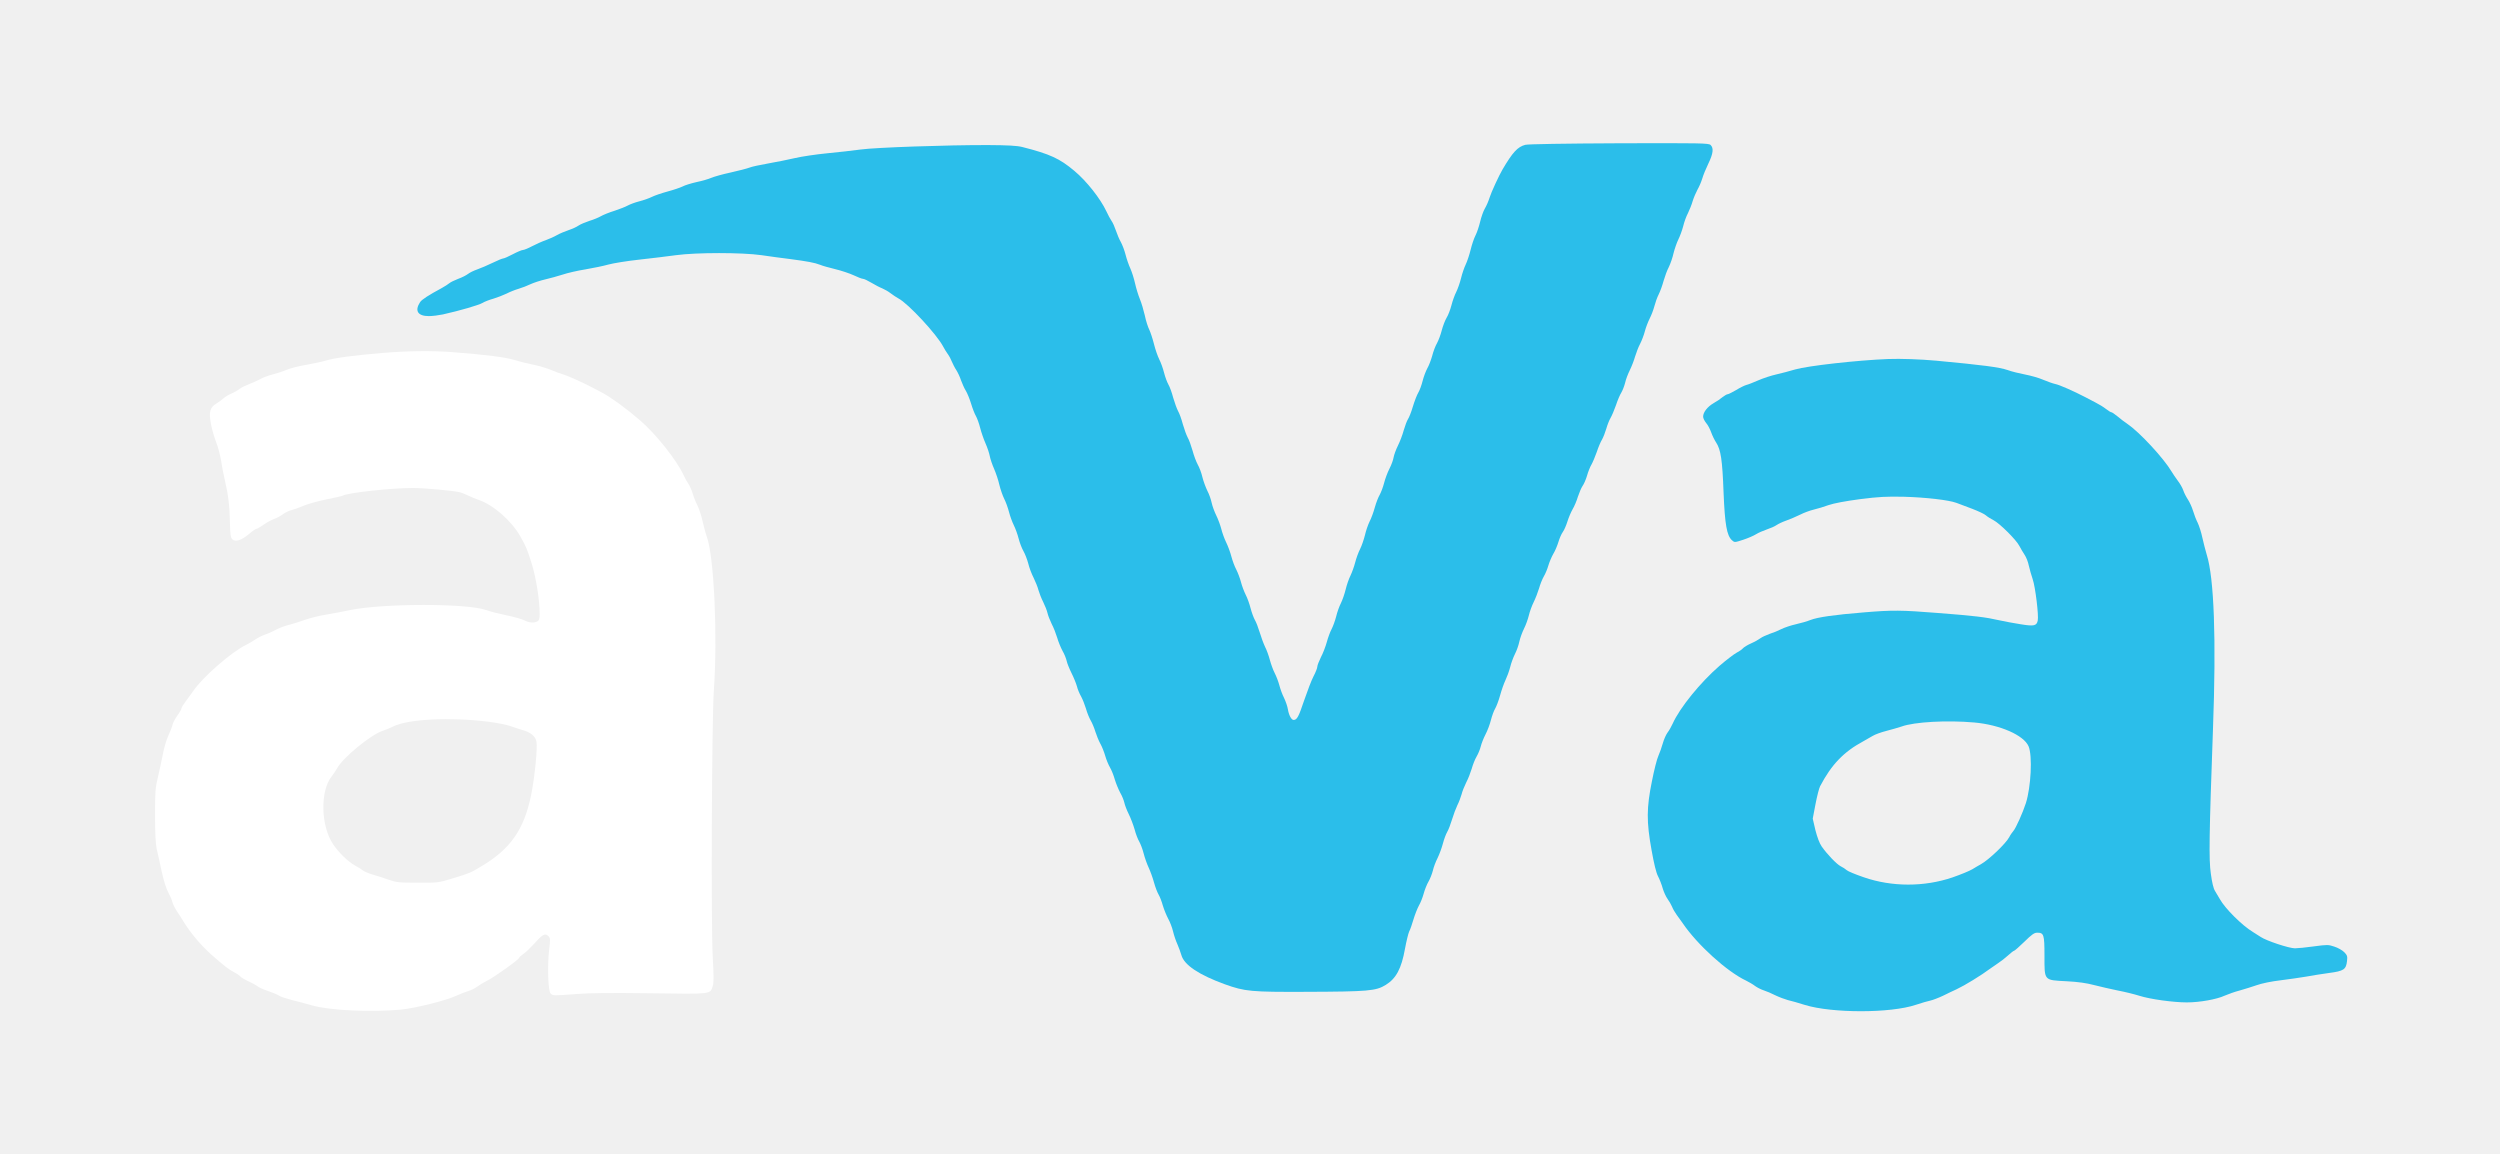
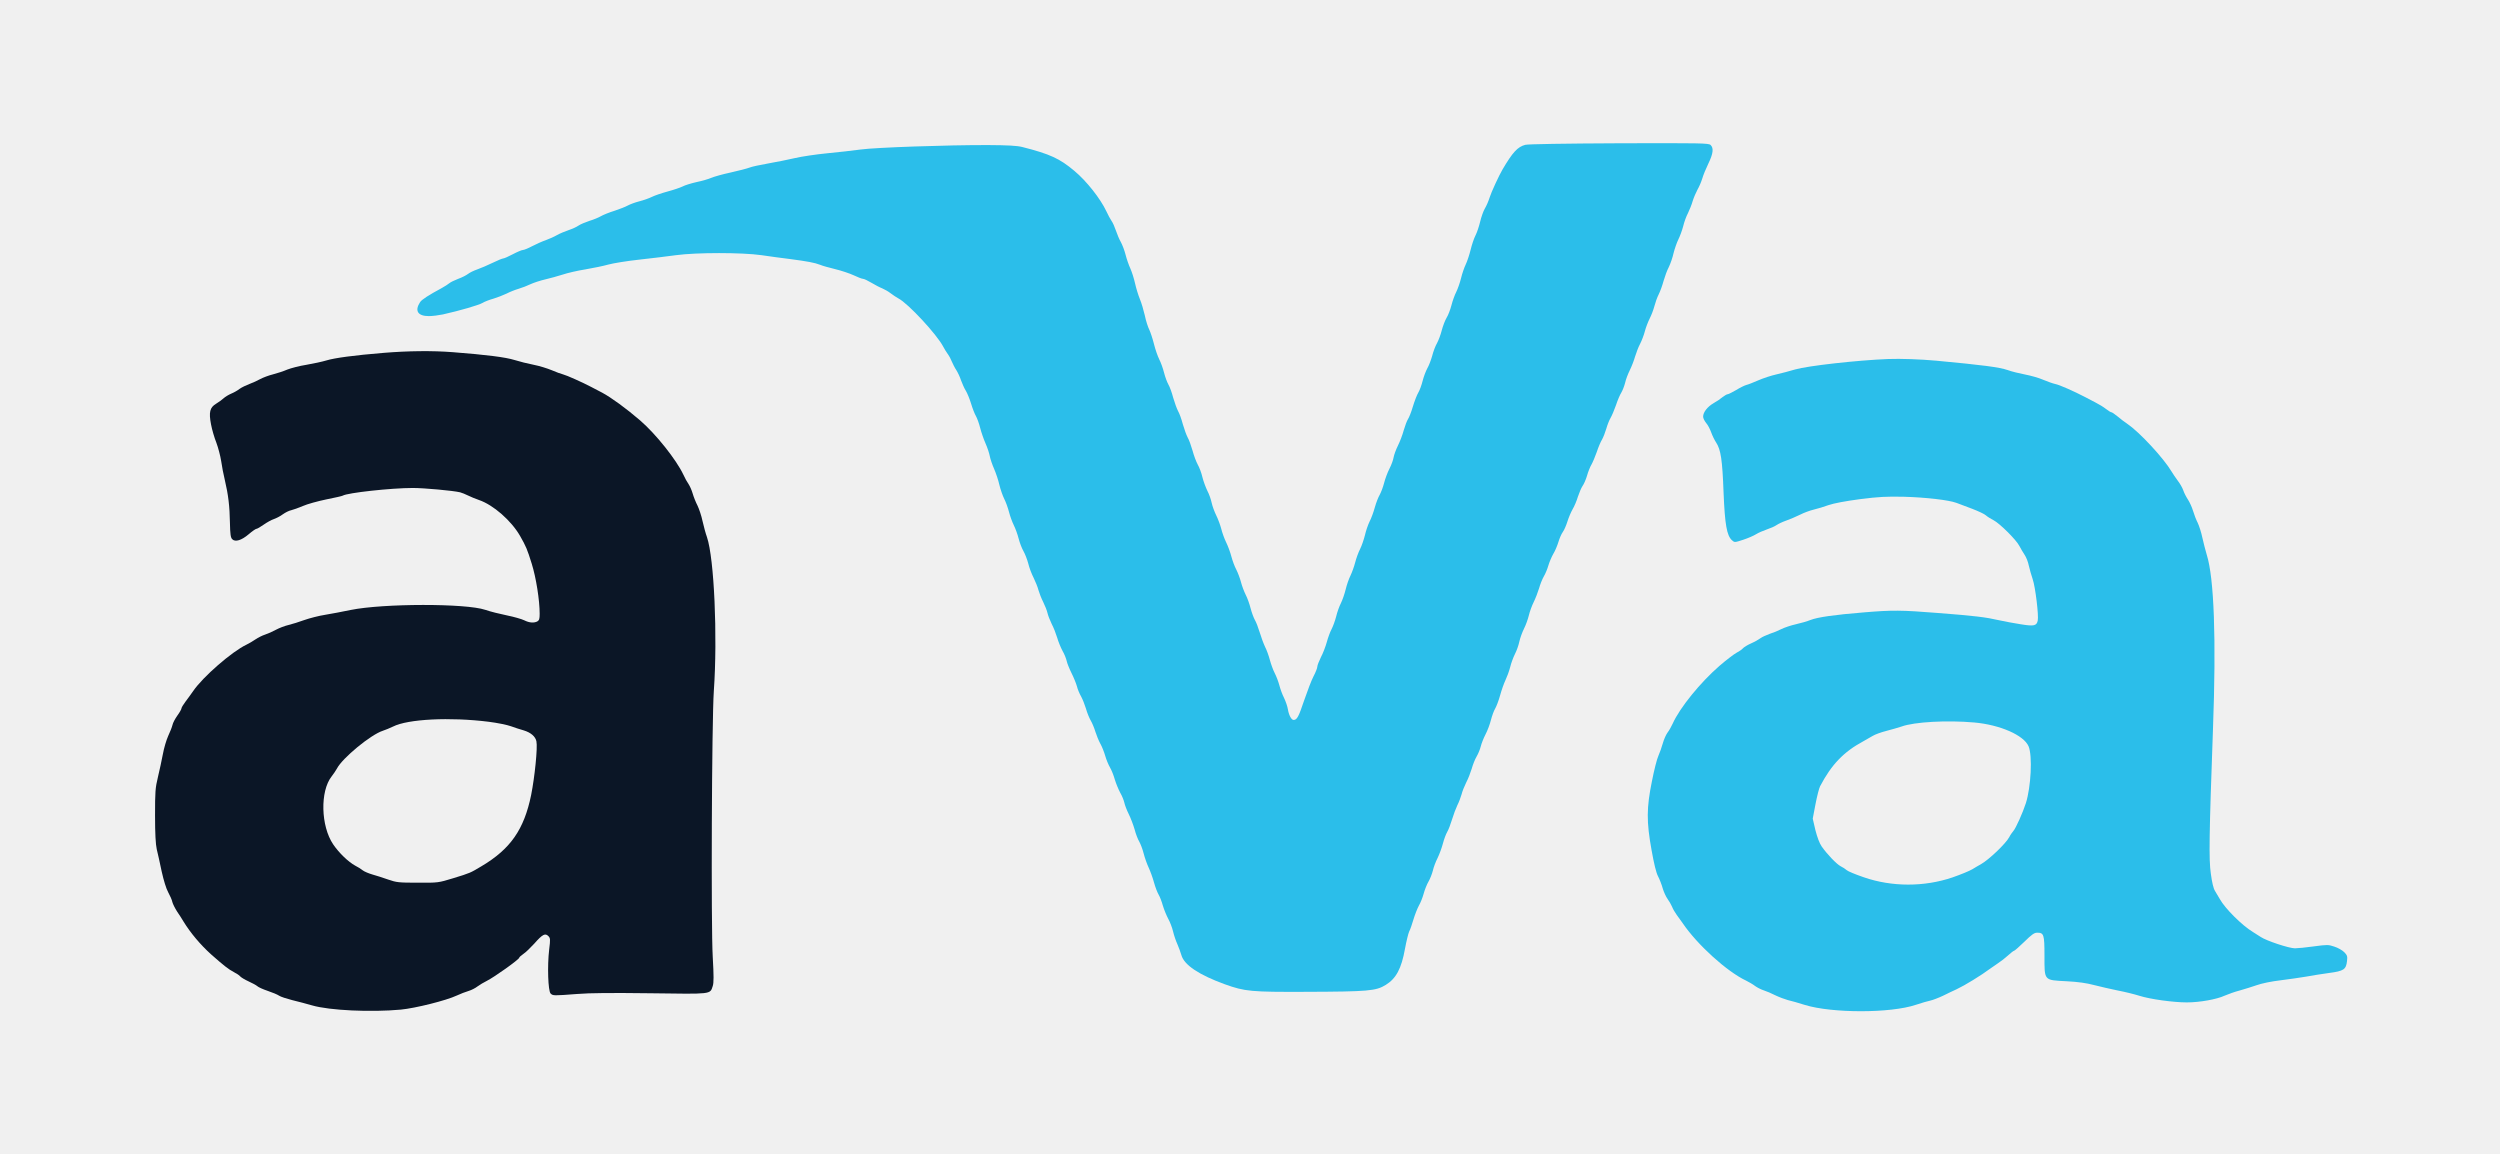
<svg xmlns="http://www.w3.org/2000/svg" viewBox="0 0 2080 960">
  <g transform="translate(0,960) scale(0.1,-0.1)" fill="#2BBEEA" stroke="none">
    <path d="M12690 8395 c-63 -17 -103 -59 -189 -205 -29 -49 -95 -192 -108 -235 -8 -27 -26 -68 -39 -90 -13 -22 -30 -71 -39 -109 -9 -38 -26 -90 -39 -115 -13 -25 -31 -80 -41 -121 -10 -41 -28 -95 -40 -120 -12 -25 -30 -76 -39 -114 -9 -37 -27 -89 -40 -115 -13 -25 -31 -75 -40 -111 -9 -35 -27 -83 -41 -105 -13 -22 -31 -70 -40 -105 -9 -36 -27 -83 -39 -105 -13 -22 -31 -69 -40 -105 -10 -36 -28 -83 -41 -105 -12 -22 -30 -69 -39 -105 -9 -36 -25 -79 -36 -97 -11 -18 -31 -70 -45 -116 -13 -45 -32 -92 -41 -105 -8 -12 -24 -54 -35 -92 -10 -38 -32 -95 -48 -127 -16 -32 -32 -76 -36 -97 -3 -22 -19 -65 -35 -96 -16 -31 -36 -85 -45 -121 -9 -35 -26 -78 -36 -96 -11 -18 -29 -64 -40 -103 -11 -40 -30 -93 -44 -119 -13 -27 -31 -78 -39 -115 -9 -36 -27 -88 -40 -114 -14 -27 -32 -77 -41 -112 -9 -35 -27 -84 -39 -109 -13 -25 -31 -77 -40 -115 -9 -37 -27 -89 -40 -115 -13 -25 -31 -75 -39 -110 -9 -35 -26 -82 -38 -105 -12 -22 -30 -71 -40 -108 -10 -37 -32 -94 -49 -126 -16 -33 -30 -68 -30 -79 0 -11 -14 -47 -31 -79 -17 -32 -52 -124 -79 -203 -46 -137 -59 -160 -87 -161 -19 0 -40 40 -48 90 -4 25 -19 67 -32 94 -14 27 -31 74 -39 105 -8 31 -26 77 -39 102 -13 25 -31 75 -40 109 -9 35 -27 84 -40 109 -12 25 -32 79 -44 119 -12 40 -30 87 -41 105 -10 18 -26 61 -35 96 -9 36 -27 86 -41 113 -13 26 -31 73 -39 105 -8 31 -26 78 -39 104 -14 25 -32 75 -41 109 -9 35 -29 89 -44 119 -15 31 -33 81 -40 111 -8 30 -26 80 -41 110 -15 30 -33 79 -39 107 -6 29 -22 74 -36 100 -13 27 -32 77 -41 113 -8 36 -26 83 -39 105 -12 22 -32 74 -43 116 -12 42 -30 92 -41 110 -10 19 -28 68 -40 110 -11 42 -29 92 -40 110 -10 19 -28 68 -40 110 -11 42 -29 92 -40 110 -11 19 -27 63 -36 98 -9 36 -27 86 -40 111 -13 26 -33 83 -44 128 -11 44 -29 98 -39 119 -11 21 -28 74 -37 118 -10 44 -28 105 -41 136 -13 31 -31 90 -40 130 -9 41 -27 97 -39 124 -13 28 -31 79 -40 115 -9 36 -27 83 -39 105 -13 22 -31 65 -41 95 -10 30 -26 67 -37 82 -10 15 -30 51 -43 80 -50 106 -165 252 -267 337 -122 102 -201 139 -433 198 -44 11 -119 15 -285 16 -336 1 -940 -20 -1060 -37 -58 -8 -181 -22 -275 -31 -93 -9 -215 -27 -270 -40 -55 -13 -156 -33 -224 -45 -68 -12 -139 -27 -157 -35 -18 -7 -87 -25 -154 -40 -66 -14 -140 -35 -163 -45 -23 -10 -78 -26 -122 -35 -44 -10 -97 -26 -117 -37 -21 -10 -77 -29 -126 -42 -48 -13 -106 -33 -128 -44 -22 -11 -69 -28 -105 -37 -35 -9 -78 -25 -96 -35 -18 -10 -68 -30 -111 -44 -43 -13 -94 -34 -113 -45 -19 -11 -62 -29 -96 -39 -33 -11 -74 -28 -90 -39 -15 -11 -53 -28 -83 -38 -30 -10 -73 -28 -96 -41 -22 -13 -65 -32 -95 -43 -30 -10 -80 -33 -113 -50 -32 -17 -66 -31 -76 -31 -9 0 -47 -16 -83 -35 -36 -19 -72 -35 -79 -35 -8 0 -47 -16 -88 -36 -41 -20 -99 -45 -128 -55 -29 -10 -64 -27 -78 -38 -14 -11 -51 -30 -82 -41 -31 -12 -64 -28 -73 -36 -9 -8 -39 -27 -66 -42 -106 -57 -165 -95 -178 -116 -47 -72 -19 -116 73 -116 31 0 84 7 117 14 143 32 301 78 330 96 16 10 57 26 90 35 33 10 82 29 109 42 27 14 72 32 100 40 28 8 74 26 101 39 28 13 82 30 120 39 39 9 104 27 145 40 41 14 128 34 192 44 65 11 151 29 190 40 40 11 156 30 258 41 102 11 239 28 305 37 170 23 548 23 710 0 66 -10 172 -24 236 -32 146 -19 209 -31 252 -48 18 -8 75 -24 125 -36 50 -12 119 -35 154 -51 35 -17 70 -30 79 -30 8 0 40 -15 70 -33 30 -18 70 -39 89 -46 19 -8 51 -26 70 -41 19 -15 49 -34 65 -43 81 -42 319 -299 372 -400 9 -18 26 -45 38 -62 12 -16 28 -46 35 -65 8 -19 24 -51 37 -70 12 -19 30 -57 39 -85 10 -27 27 -66 39 -85 12 -19 32 -68 44 -107 12 -40 30 -87 41 -105 10 -18 26 -62 35 -98 9 -36 29 -94 45 -130 16 -36 31 -83 35 -105 4 -22 20 -70 36 -106 16 -37 36 -97 44 -134 9 -37 27 -89 40 -115 13 -25 31 -75 40 -110 9 -35 27 -84 40 -110 13 -26 31 -75 40 -111 9 -35 27 -82 40 -104 13 -23 31 -69 40 -103 8 -35 29 -89 45 -120 15 -31 34 -77 40 -102 7 -24 24 -69 40 -100 15 -30 31 -71 35 -90 4 -19 20 -60 35 -91 16 -30 36 -82 46 -115 9 -32 29 -81 44 -109 16 -27 31 -66 35 -85 4 -19 22 -64 40 -100 18 -36 38 -85 45 -110 6 -25 22 -63 35 -85 12 -22 30 -67 40 -100 9 -33 27 -78 40 -100 13 -22 30 -64 39 -94 9 -29 27 -73 40 -97 14 -24 32 -70 41 -101 9 -32 27 -76 40 -98 13 -22 31 -67 40 -100 10 -33 30 -82 45 -110 16 -27 31 -66 35 -85 4 -19 20 -61 36 -93 16 -32 38 -90 49 -128 10 -39 28 -84 39 -102 10 -18 27 -61 36 -97 9 -36 28 -89 42 -119 14 -30 34 -85 44 -122 10 -37 27 -82 38 -101 11 -18 27 -60 36 -93 10 -33 30 -82 45 -110 15 -27 33 -75 40 -105 7 -30 23 -78 36 -106 12 -28 27 -69 33 -90 22 -82 146 -165 364 -244 165 -59 216 -64 677 -62 515 2 578 7 660 58 86 53 130 136 159 298 12 65 28 130 35 145 8 14 24 60 36 101 12 41 33 93 45 115 13 22 31 67 40 100 9 33 27 78 40 100 13 22 29 63 36 90 6 28 24 76 40 107 15 31 35 85 44 120 9 35 25 77 35 95 11 18 29 65 41 105 12 40 32 93 44 118 13 25 28 66 35 90 6 25 24 70 39 100 16 30 36 82 46 115 9 33 27 78 40 100 13 22 29 60 35 85 6 25 24 70 40 101 16 30 36 84 45 120 9 35 25 78 35 94 10 17 29 66 41 110 12 44 32 100 44 125 12 25 30 73 39 107 8 35 27 85 41 113 14 27 30 73 36 102 6 29 24 78 39 108 15 30 33 80 40 110 7 30 25 80 40 110 15 30 35 82 45 115 9 33 27 78 40 100 13 22 30 63 38 92 9 29 27 72 41 96 15 24 33 68 42 98 9 30 25 67 36 82 12 16 29 56 39 88 10 33 30 79 43 102 14 23 34 70 44 104 11 33 28 74 39 90 11 15 28 54 37 85 9 32 25 73 36 91 11 19 31 66 45 106 13 40 33 87 44 104 10 18 26 58 35 89 9 32 25 73 36 91 11 19 31 66 45 106 13 40 33 87 44 104 11 18 25 55 32 82 6 28 24 75 39 105 15 30 35 82 44 114 10 33 28 80 42 106 13 25 31 72 39 103 8 31 26 78 39 104 14 27 32 73 40 104 8 31 24 76 36 99 12 24 31 75 41 113 11 38 30 90 44 116 13 27 31 78 39 115 9 36 27 88 40 114 13 26 31 75 40 109 8 35 26 84 40 110 13 27 31 71 39 100 9 29 27 71 40 95 14 24 32 66 40 93 8 28 31 84 51 125 40 83 45 128 18 154 -17 15 -81 16 -761 14 -455 -2 -758 -7 -781 -13z" />
    <path d="M15710 6613 c-258 -10 -673 -57 -775 -87 -44 -13 -114 -32 -155 -41 -41 -9 -109 -31 -150 -49 -41 -18 -87 -36 -101 -39 -14 -4 -52 -22 -84 -42 -33 -19 -64 -35 -71 -35 -7 0 -25 -11 -41 -23 -15 -13 -50 -37 -77 -52 -51 -30 -86 -75 -86 -112 0 -12 11 -35 25 -52 14 -16 33 -52 42 -78 9 -26 28 -65 42 -86 38 -59 51 -141 61 -414 11 -269 27 -359 70 -398 21 -19 23 -19 93 4 40 13 88 34 107 46 19 12 60 30 90 40 30 10 67 26 82 37 15 10 51 27 80 37 29 10 80 32 113 48 33 17 85 36 115 43 30 7 87 24 125 38 44 15 140 33 260 49 158 20 219 23 365 20 181 -5 374 -27 438 -51 20 -8 79 -30 130 -49 52 -20 104 -44 115 -55 12 -11 41 -29 63 -40 51 -26 189 -163 215 -214 10 -20 30 -53 43 -73 14 -20 30 -61 36 -92 7 -30 21 -81 32 -112 22 -63 51 -301 42 -344 -9 -44 -31 -49 -141 -31 -54 8 -136 24 -183 34 -109 25 -197 36 -507 60 -303 24 -377 25 -615 5 -247 -20 -385 -40 -444 -63 -27 -11 -82 -27 -123 -36 -40 -9 -94 -27 -120 -40 -25 -13 -69 -31 -98 -40 -28 -10 -63 -26 -76 -36 -13 -10 -48 -30 -78 -43 -30 -13 -60 -32 -68 -41 -8 -10 -32 -26 -53 -37 -21 -11 -85 -60 -141 -108 -161 -140 -330 -348 -390 -481 -11 -25 -30 -58 -43 -75 -12 -16 -30 -56 -39 -88 -9 -33 -26 -80 -37 -105 -12 -25 -36 -120 -54 -212 -45 -221 -46 -335 -3 -573 20 -112 38 -188 54 -218 13 -25 31 -71 39 -101 9 -30 27 -69 40 -87 13 -18 30 -47 37 -64 7 -18 24 -48 38 -67 14 -19 37 -51 51 -71 122 -180 370 -404 528 -478 24 -12 57 -31 75 -45 18 -13 50 -29 72 -36 22 -7 65 -25 96 -41 31 -15 79 -33 105 -40 27 -6 90 -24 140 -40 227 -70 714 -70 924 1 47 16 101 31 120 35 19 4 67 22 105 40 39 19 90 44 115 55 63 29 204 115 280 172 14 10 43 30 65 45 22 14 59 43 82 64 24 22 46 39 51 39 4 0 43 34 85 75 60 59 82 75 106 75 56 0 61 -15 61 -191 0 -211 -7 -203 184 -213 97 -5 166 -15 230 -32 50 -13 138 -33 196 -45 58 -11 139 -31 180 -44 88 -28 280 -55 395 -55 105 0 247 25 314 56 30 13 86 33 125 43 39 11 103 31 141 44 41 15 123 32 200 41 72 9 168 23 215 31 47 9 132 22 189 30 121 16 140 29 148 98 5 41 2 49 -23 75 -16 16 -53 37 -82 46 -50 17 -60 17 -171 2 -64 -9 -135 -16 -157 -16 -48 0 -236 62 -284 94 -19 13 -49 32 -66 42 -90 54 -232 196 -274 272 -12 20 -30 51 -41 69 -13 20 -25 70 -35 145 -17 119 -14 311 18 1203 28 753 9 1258 -52 1450 -10 33 -26 96 -36 140 -9 44 -27 100 -39 125 -13 25 -30 70 -39 100 -9 30 -28 72 -42 93 -14 21 -32 56 -39 77 -7 21 -28 58 -47 82 -18 25 -41 58 -50 74 -67 113 -267 328 -365 395 -27 18 -66 48 -87 66 -22 18 -44 33 -49 33 -6 0 -26 12 -46 28 -19 15 -58 39 -86 53 -27 14 -68 35 -90 47 -90 47 -212 101 -245 107 -19 4 -64 20 -100 35 -36 16 -104 35 -151 44 -47 9 -113 25 -145 37 -70 24 -208 42 -594 78 -129 12 -300 18 -400 14z m715 -3024 c215 -19 414 -106 453 -199 33 -78 20 -339 -23 -473 -24 -75 -84 -210 -104 -231 -10 -12 -26 -34 -34 -51 -29 -54 -169 -188 -237 -226 -14 -7 -45 -26 -70 -41 -25 -15 -99 -45 -165 -68 -235 -80 -504 -80 -738 1 -67 23 -131 49 -142 59 -11 10 -34 25 -51 33 -34 18 -112 99 -158 165 -18 26 -37 77 -52 136 l-22 95 23 121 c13 67 30 133 38 148 94 180 197 287 357 373 27 15 64 36 82 47 18 11 69 30 113 41 44 11 100 28 125 36 106 39 380 54 605 34z" />
  </g>
-   <g transform="translate(0,960) scale(0.1,-0.1)" fill="#ffffff" stroke="none">
+   <g transform="translate(0,960) scale(0.1,-0.1)" fill="#0b1626" stroke="none">
    <path d="M3190 6664 c-244 -20 -407 -42 -475 -63 -33 -10 -107 -26 -165 -36 -58 -9 -130 -28 -160 -40 -30 -13 -84 -31 -120 -40 -36 -9 -83 -27 -105 -39 -22 -12 -62 -31 -90 -41 -27 -10 -64 -28 -81 -40 -16 -13 -48 -31 -70 -40 -21 -9 -50 -26 -64 -39 -14 -13 -42 -33 -62 -45 -52 -31 -62 -70 -42 -173 8 -43 28 -111 44 -151 15 -40 33 -108 40 -152 6 -44 20 -116 31 -161 28 -118 40 -217 42 -353 2 -96 6 -124 19 -137 25 -26 77 -10 137 41 29 25 58 45 64 45 7 0 34 16 61 35 27 19 65 40 84 46 20 7 54 24 75 40 21 15 53 31 70 34 18 4 61 20 97 35 36 16 123 40 195 55 71 14 132 28 136 31 39 24 404 64 584 64 94 0 334 -22 393 -36 15 -4 45 -16 67 -27 21 -11 62 -27 90 -37 120 -41 269 -172 342 -299 50 -88 59 -109 97 -231 36 -115 66 -303 66 -417 0 -42 -4 -54 -19 -63 -29 -15 -67 -12 -109 9 -20 10 -85 29 -145 41 -59 12 -139 32 -179 46 -161 55 -849 54 -1121 -1 -64 -14 -159 -31 -211 -40 -52 -8 -129 -28 -172 -43 -44 -16 -104 -35 -134 -42 -30 -7 -77 -25 -105 -40 -27 -15 -68 -33 -90 -40 -22 -7 -58 -25 -80 -40 -22 -15 -56 -35 -75 -44 -119 -56 -363 -268 -443 -386 -17 -25 -46 -64 -64 -88 -18 -24 -33 -49 -33 -55 0 -7 -15 -34 -34 -60 -19 -27 -38 -62 -41 -79 -4 -17 -20 -58 -36 -92 -15 -33 -35 -101 -44 -151 -9 -49 -28 -135 -41 -190 -22 -91 -24 -121 -24 -320 0 -153 5 -238 14 -280 8 -33 27 -116 41 -185 17 -76 38 -145 55 -175 15 -27 31 -63 34 -80 4 -16 22 -52 40 -80 19 -27 42 -64 52 -81 58 -95 142 -195 231 -275 104 -92 146 -125 189 -147 22 -11 46 -27 53 -36 7 -8 38 -27 69 -41 31 -14 64 -32 73 -40 8 -8 47 -26 86 -39 39 -13 82 -31 95 -40 13 -9 62 -25 109 -37 46 -11 121 -31 166 -44 144 -42 490 -58 738 -35 123 12 378 76 465 117 30 14 74 31 98 38 24 7 57 24 75 38 18 13 52 34 77 46 61 30 270 179 270 193 0 4 15 18 34 31 19 12 60 52 92 87 68 77 90 88 116 62 17 -17 18 -26 7 -113 -16 -136 -9 -343 12 -365 20 -19 23 -19 219 -4 109 9 291 10 615 6 512 -7 492 -10 515 60 9 27 9 83 0 242 -15 251 -8 1969 9 2212 32 456 3 1104 -57 1281 -11 30 -27 90 -37 134 -9 44 -29 102 -42 129 -14 27 -32 72 -40 100 -8 28 -24 63 -34 78 -11 15 -31 51 -44 80 -58 123 -228 337 -359 450 -117 101 -243 192 -316 231 -30 15 -71 37 -90 47 -72 38 -206 98 -235 105 -16 4 -59 19 -95 35 -36 15 -103 36 -150 45 -47 9 -119 27 -160 40 -74 23 -231 43 -514 65 -167 13 -370 11 -576 -6z m875 -3069 c72 -9 155 -26 185 -37 30 -11 79 -27 108 -35 59 -18 97 -51 105 -91 11 -51 -14 -297 -44 -447 -59 -287 -172 -449 -413 -592 -94 -56 -92 -56 -236 -100 -124 -38 -126 -38 -295 -37 -157 0 -176 2 -245 26 -41 15 -100 33 -131 42 -31 9 -67 24 -80 34 -13 11 -42 29 -64 40 -56 30 -135 106 -183 177 -103 152 -110 442 -13 565 15 19 35 49 44 65 45 88 282 283 382 315 22 7 60 23 85 35 124 63 475 80 795 40z" />
  </g>
</svg>
